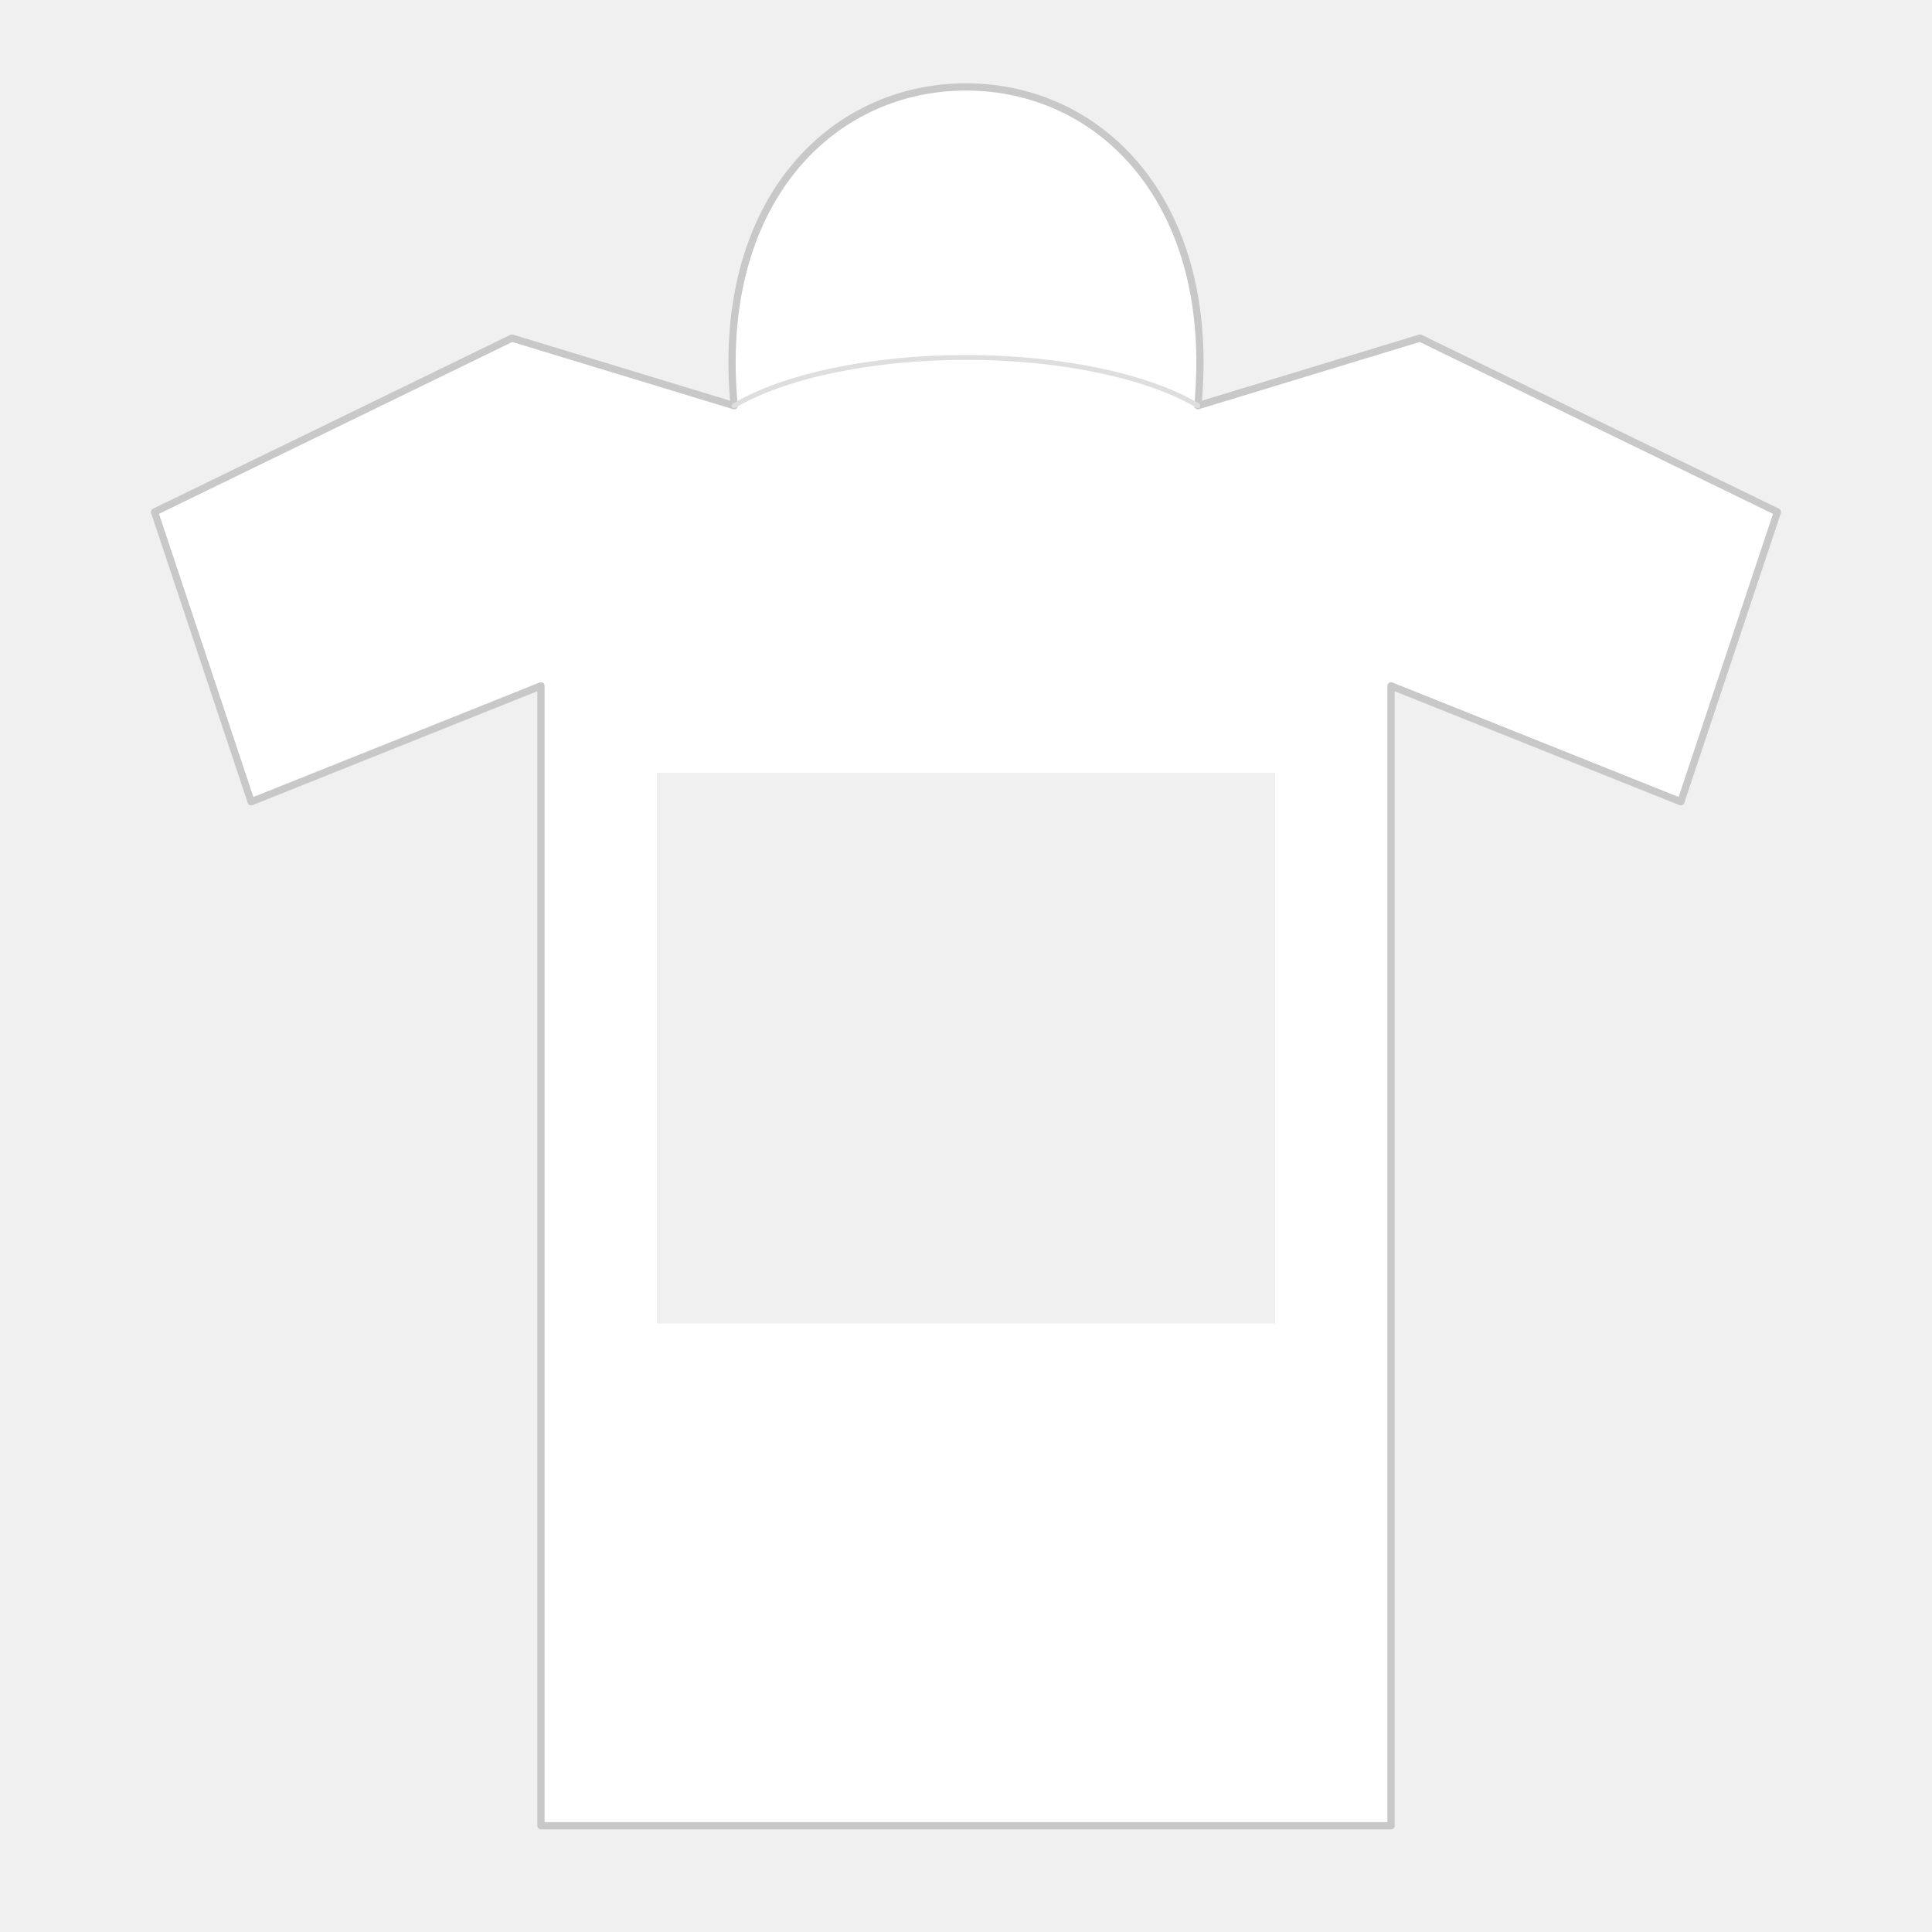
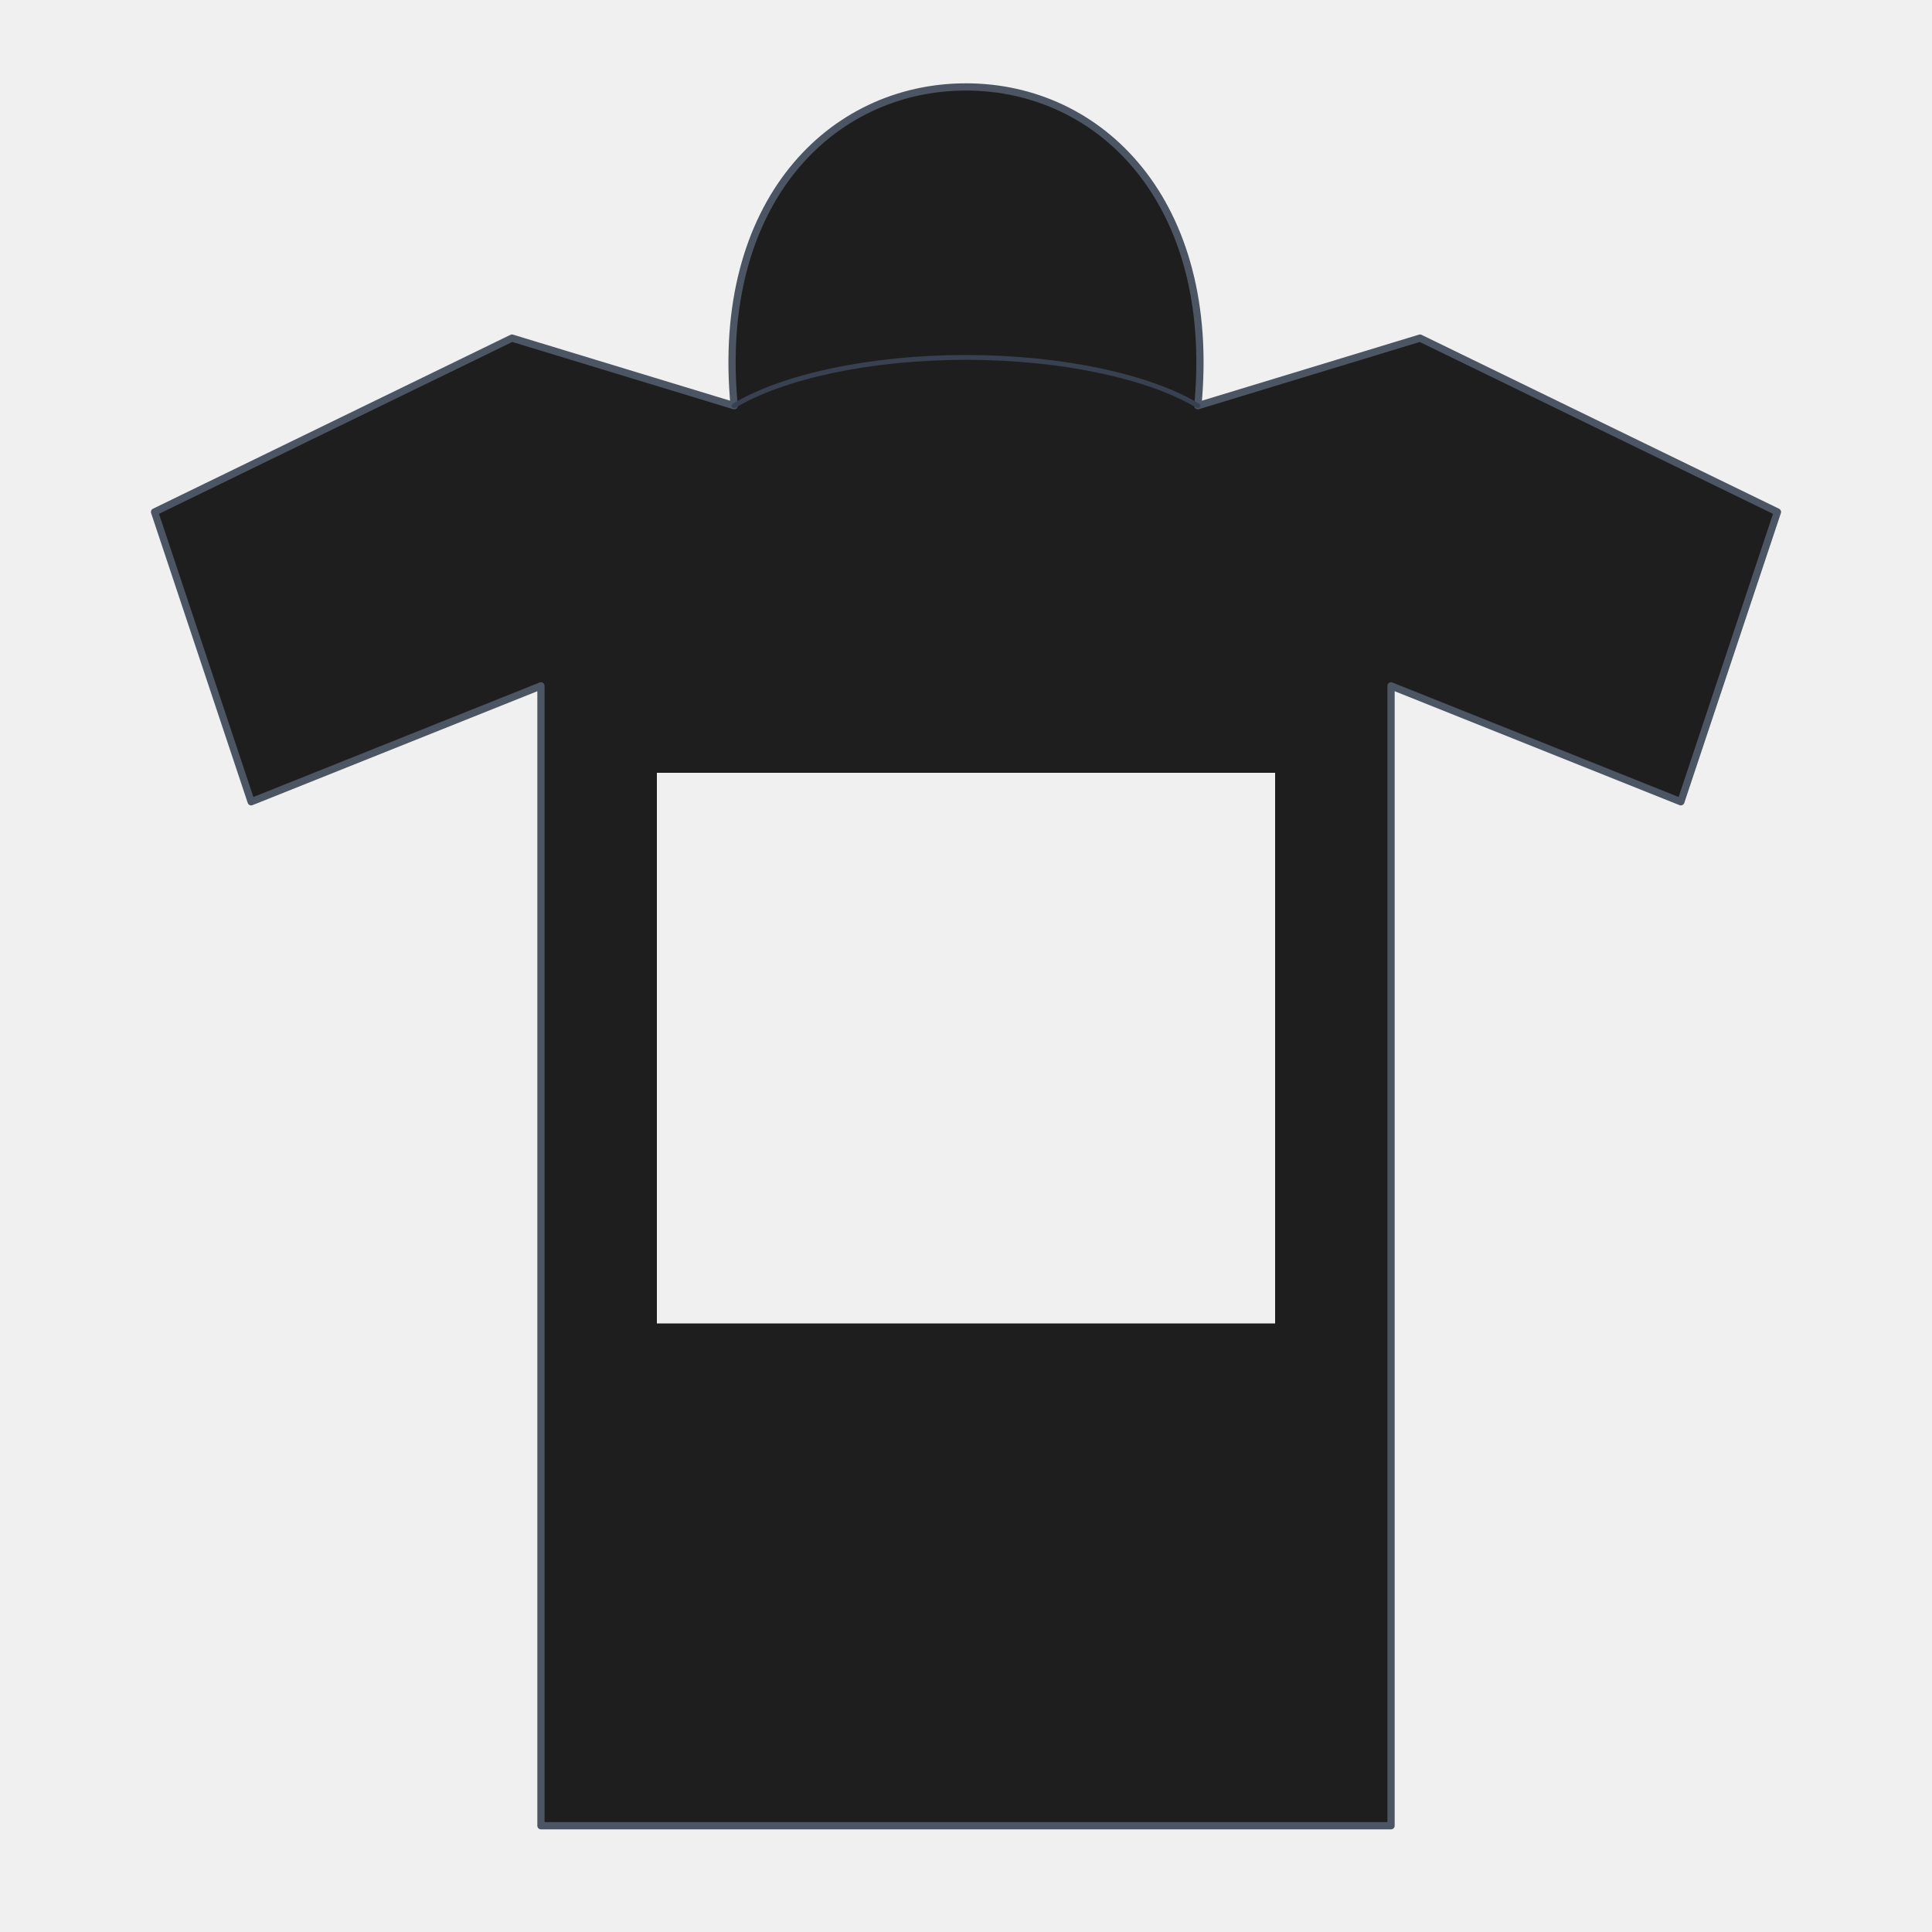
<svg xmlns="http://www.w3.org/2000/svg" viewBox="0 0 400 400">
-   <path fill-rule="evenodd" d="M200 18 C228 18 252 42 248 84 L294 70 L368 106 L348 166 L288 142 L288 378 L112 378 L112 142 L52 166 L32 106 L106 70 L152 84 C148 42 172 18 200 18 Z        M136 160 L264 160 L264 274 L136 274 Z" fill="white" />
-   <path d="M200 18 C228 18 252 42 248 84 L294 70 L368 106 L348 166 L288 142 L288 378 L112 378 L112 142 L52 166 L32 106 L106 70 L152 84 C148 42 172 18 200 18 Z" fill="none" stroke="#c8c8c8" stroke-width="1.5" stroke-linejoin="round" stroke-linecap="round" />
-   <path d="M152 84 C162 78 180 74 200 74 C220 74 238 78 248 84" fill="none" stroke="#dedede" stroke-width="1" stroke-linecap="round" />
+   <path fill-rule="evenodd" d="M200 18 C228 18 252 42 248 84 L294 70 L368 106 L348 166 L288 142 L288 378 L112 378 L112 142 L52 166 L32 106 L106 70 L152 84 C148 42 172 18 200 18 Z        M136 160 L264 160 L264 274 L136 274 Z" fill="#1e1e1e" />
+   <path d="M200 18 C228 18 252 42 248 84 L294 70 L368 106 L348 166 L288 142 L288 378 L112 378 L112 142 L52 166 L32 106 L106 70 L152 84 C148 42 172 18 200 18 Z" fill="none" stroke="#4b5563" stroke-width="1.5" stroke-linejoin="round" stroke-linecap="round" />
+   <path d="M152 84 C162 78 180 74 200 74 C220 74 238 78 248 84" fill="none" stroke="#374151" stroke-width="1" stroke-linecap="round" />
</svg>
